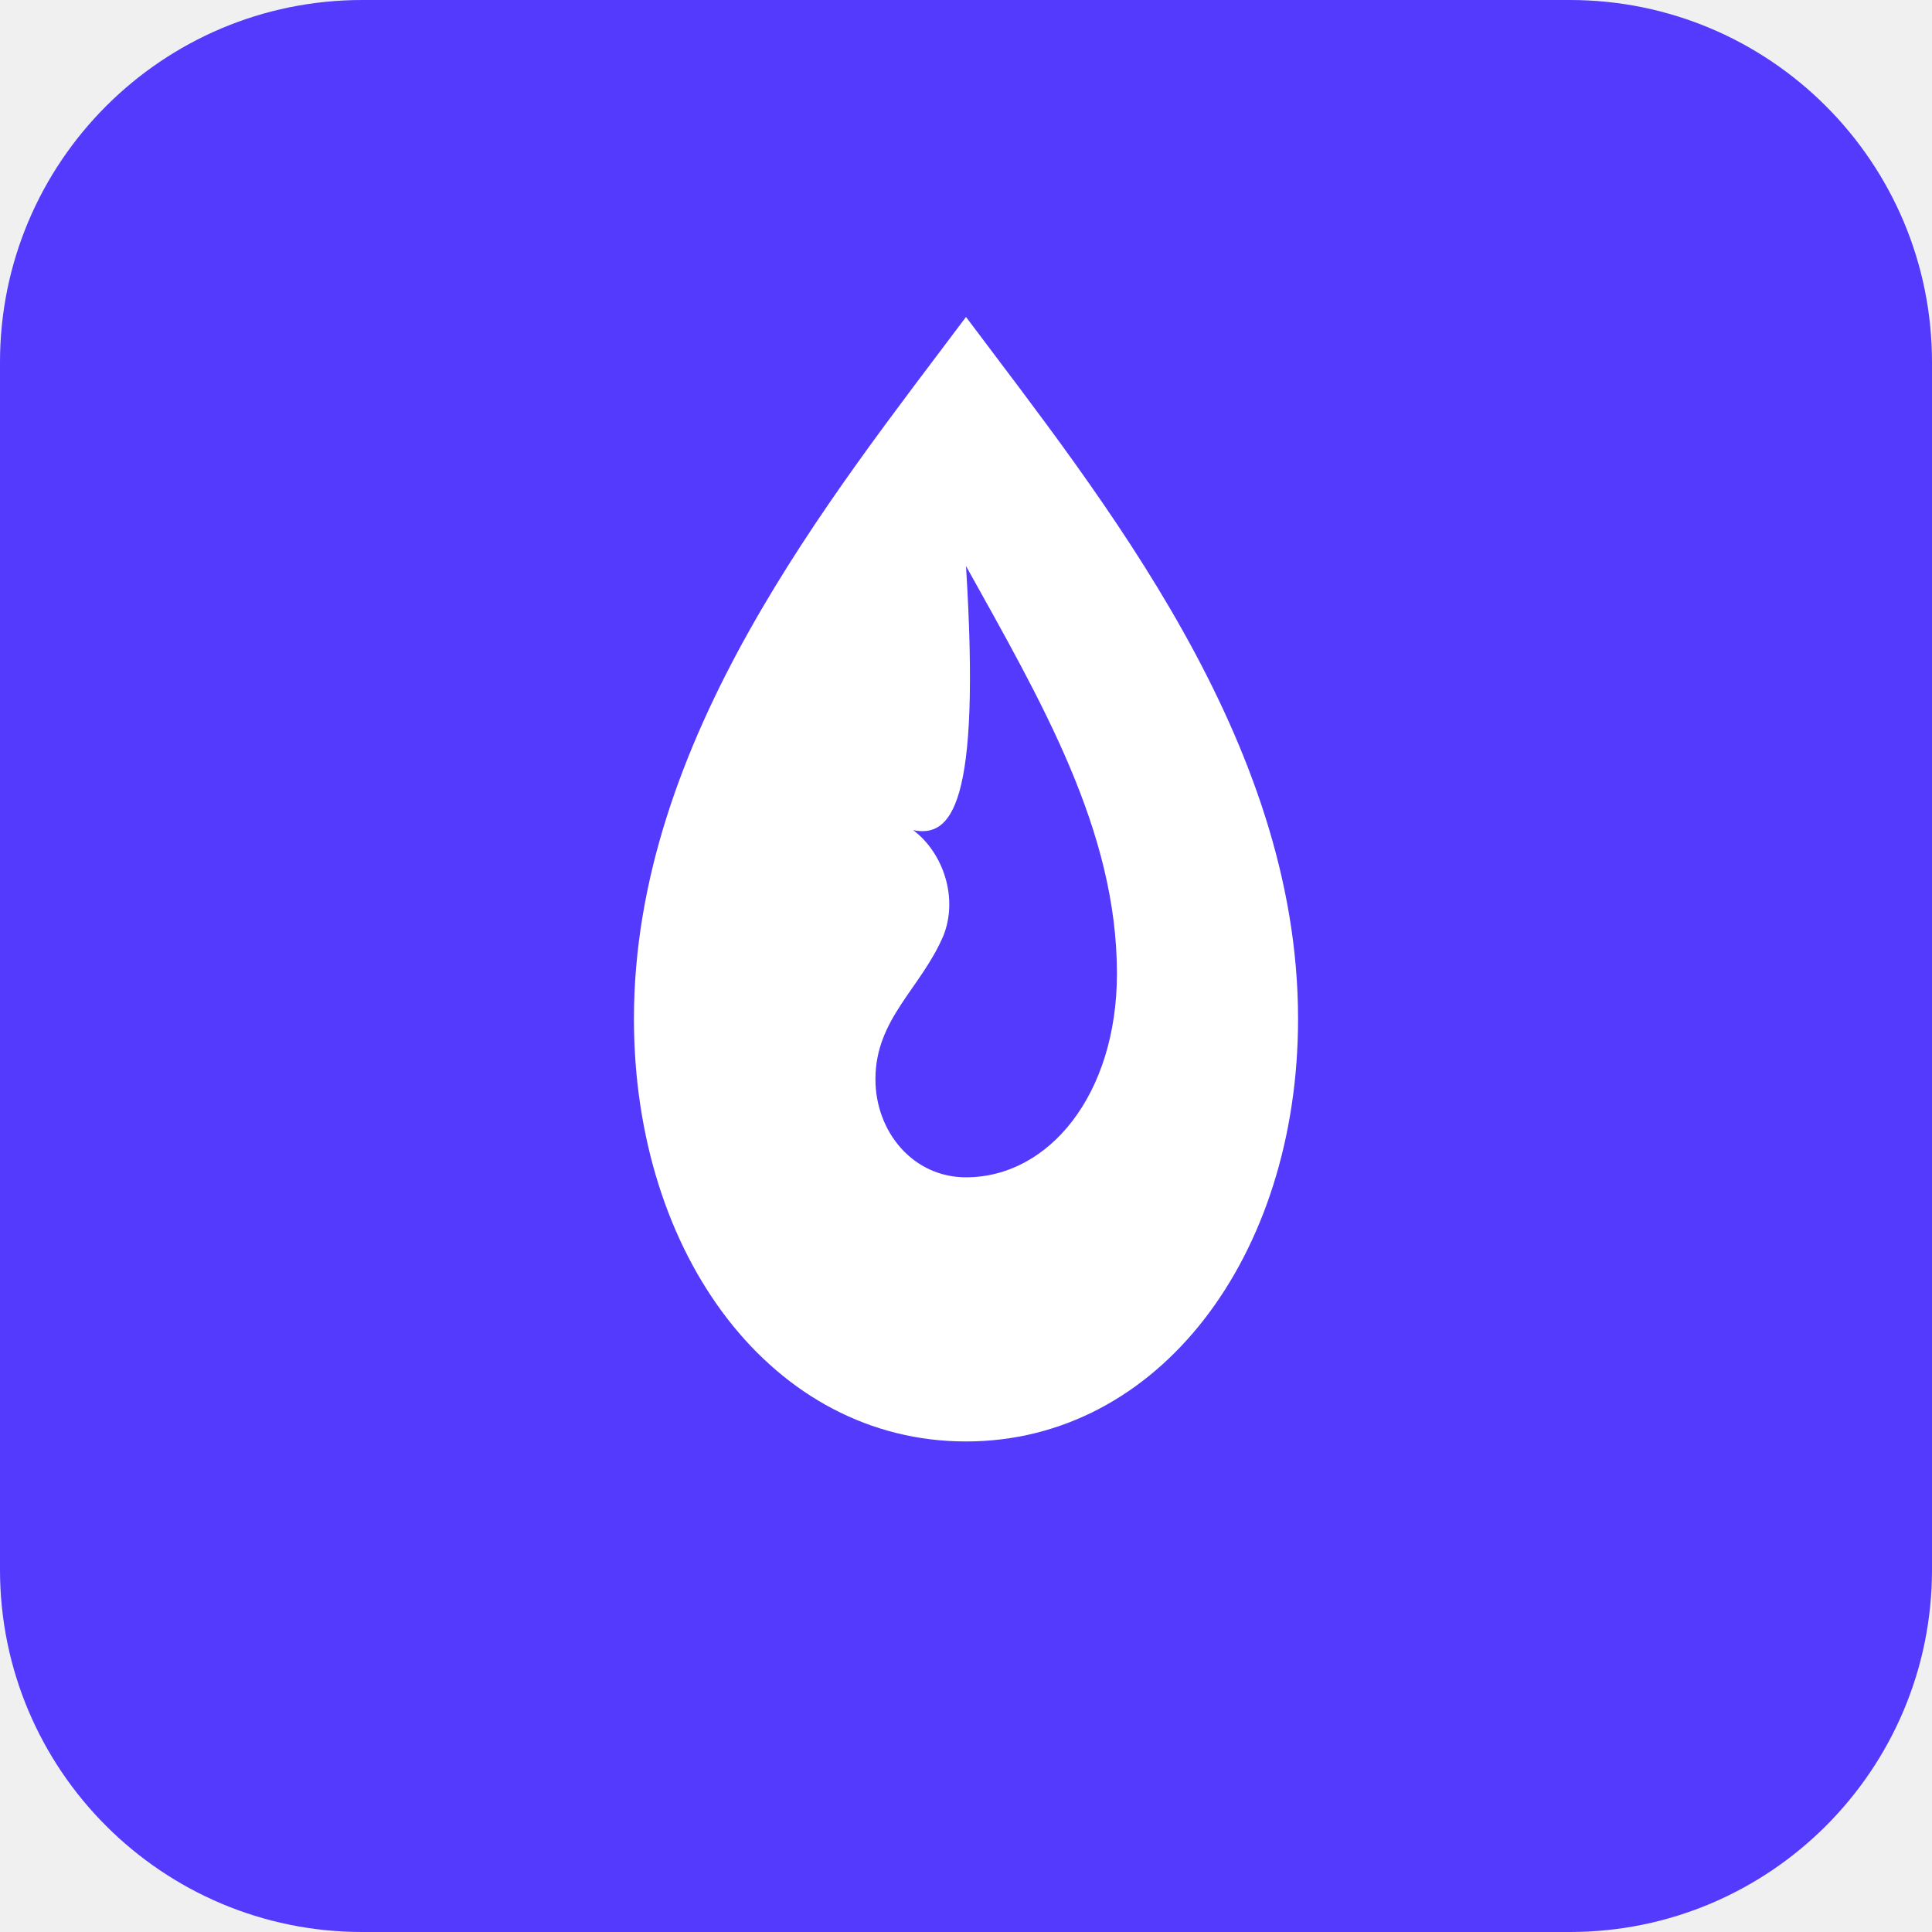
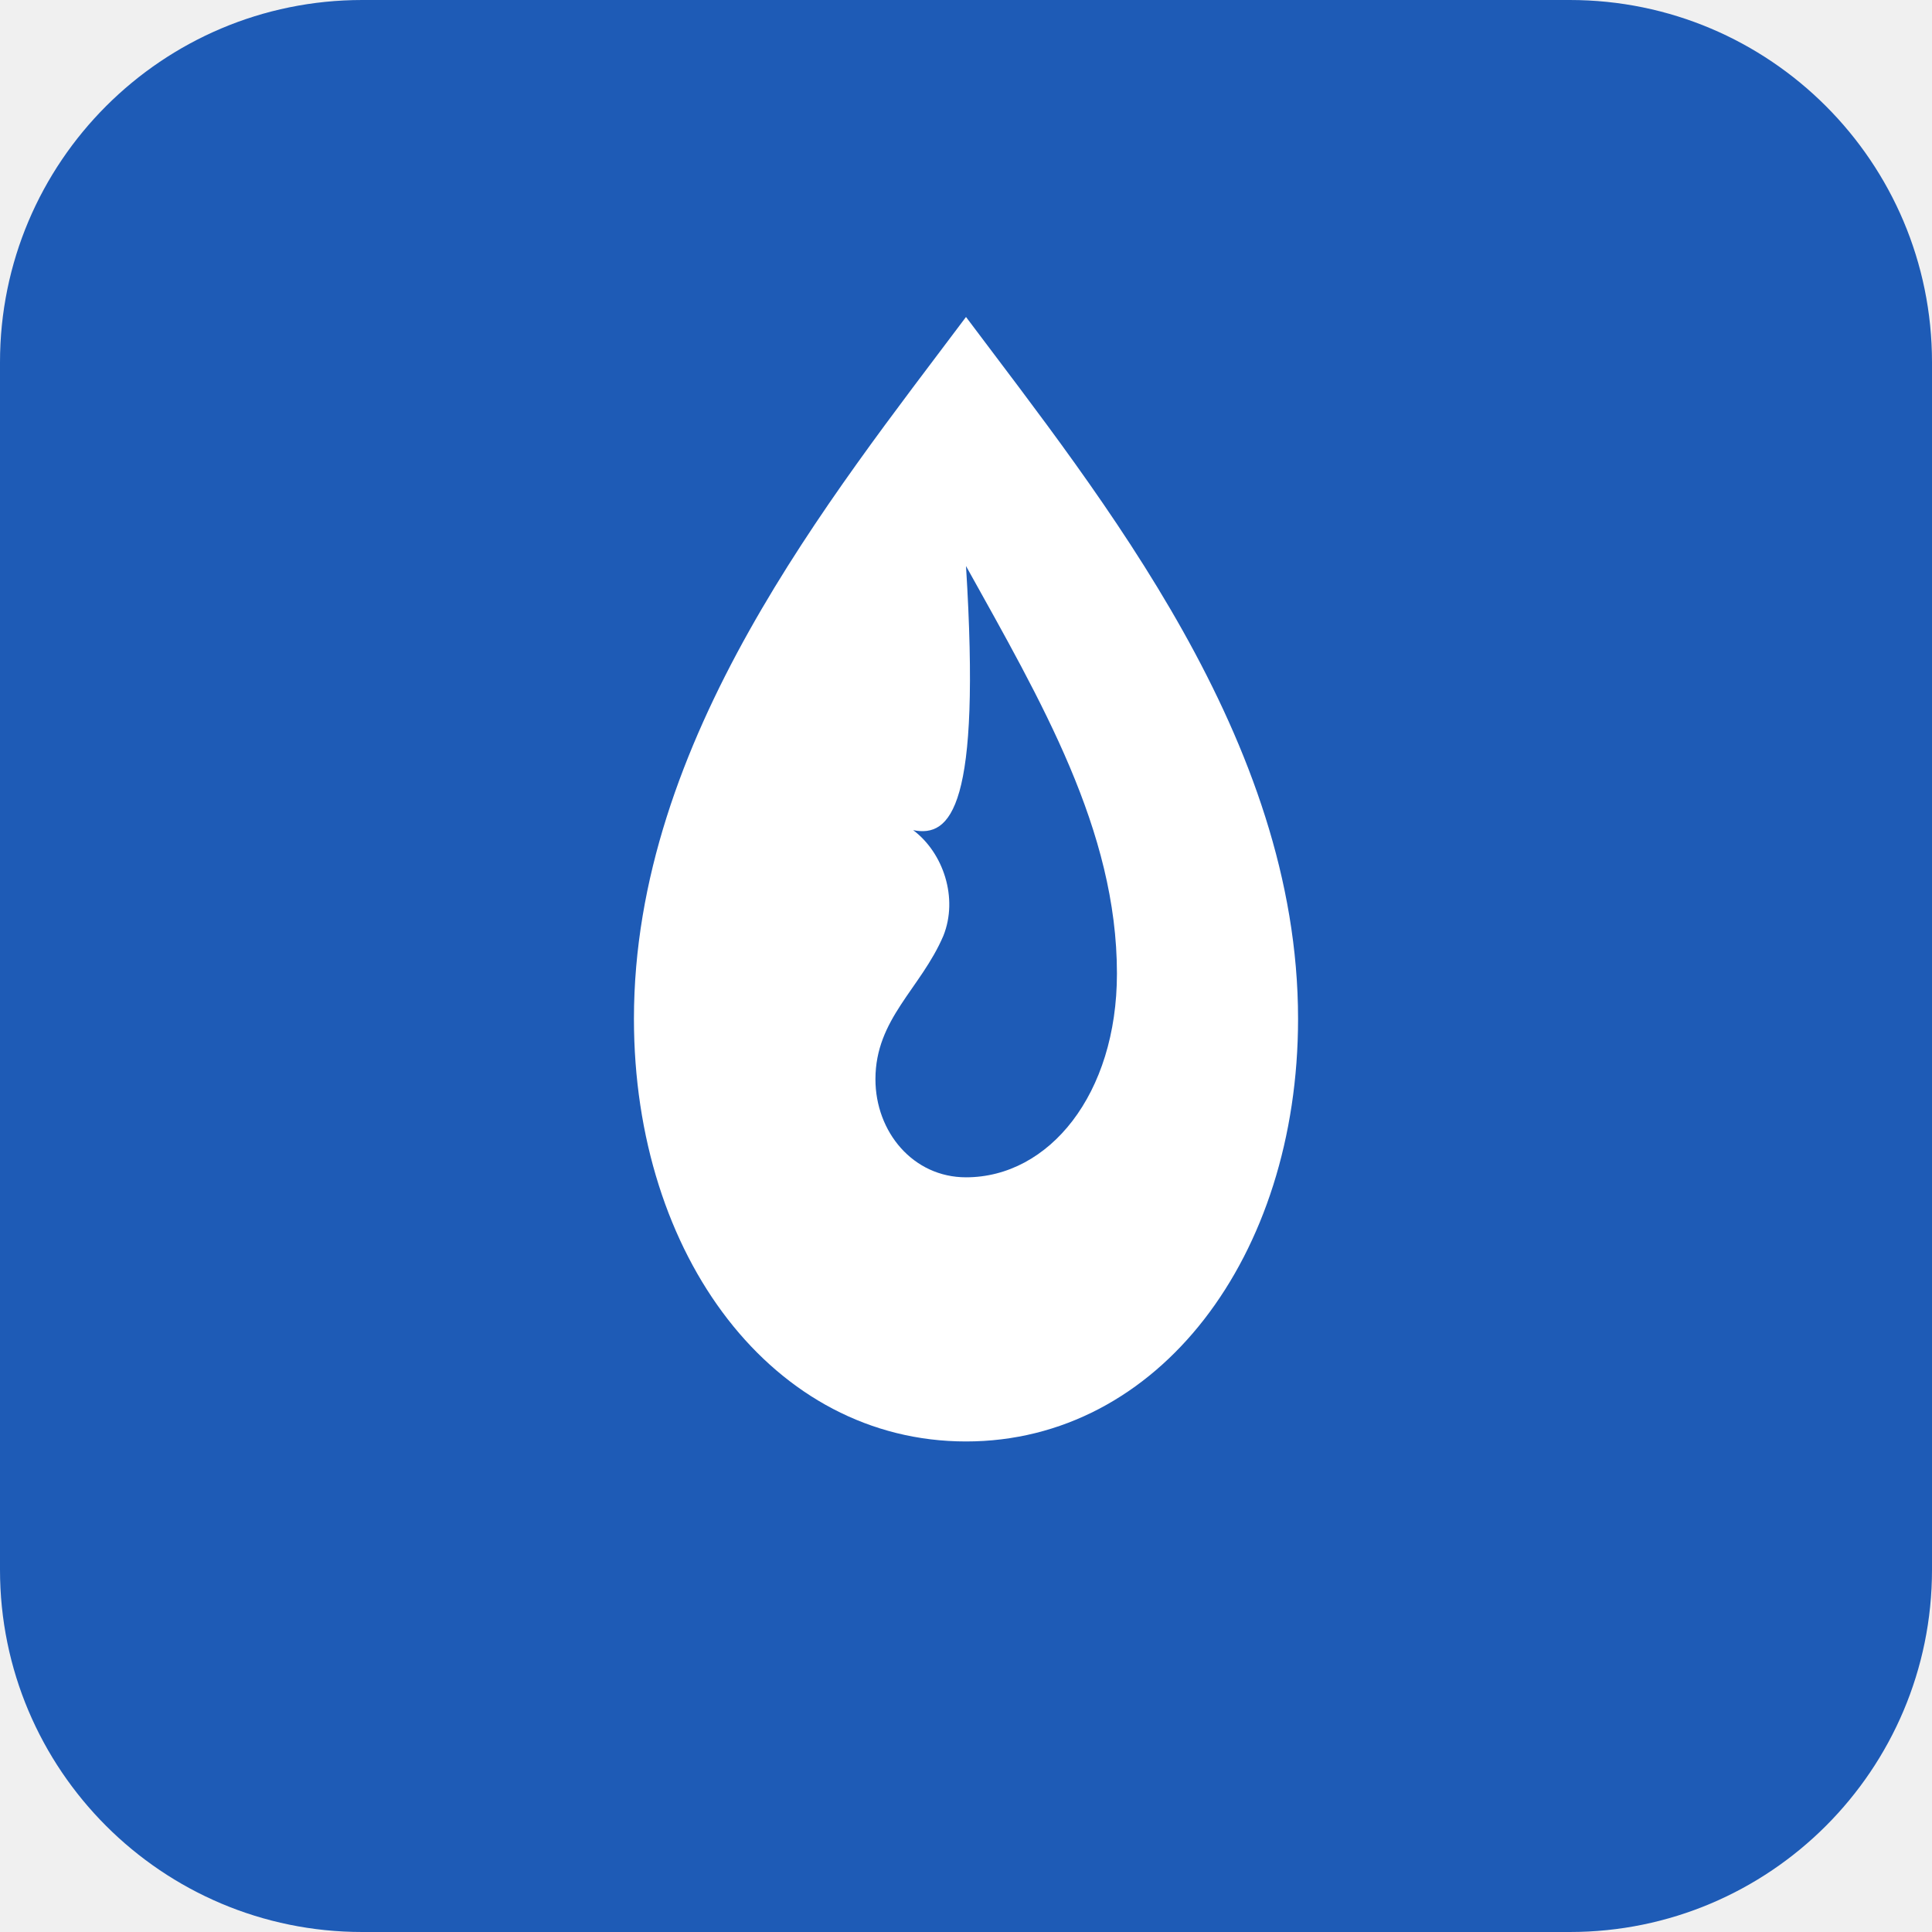
<svg xmlns="http://www.w3.org/2000/svg" viewBox="0 0 512 512">
-   <rect width="512" height="512" rx="96" fill="#533afd" />
+   <rect width="512" height="512" rx="96" fill="#1e5bb6" />
  <path fill="#ffffff" d="M256,84 C220,132 168,196 168,270 C168,333 205,382 256,382 C307,382 344,333 344,270 C344,196 292,132 256,84 Z" />
-   <path fill="#533afd" d="M256,150 C276,186 296,220 296,258 C296,290 278,312 256,312 C242,312 232,300 232,286 C232,270 244,262 250,248 C254,238 250,226 242,220 C252,222 260,214 256,150 Z" />
+   <path fill="#1e5bb6" d="M256,150 C276,186 296,220 296,258 C296,290 278,312 256,312 C242,312 232,300 232,286 C232,270 244,262 250,248 C254,238 250,226 242,220 C252,222 260,214 256,150 Z" />
</svg>
